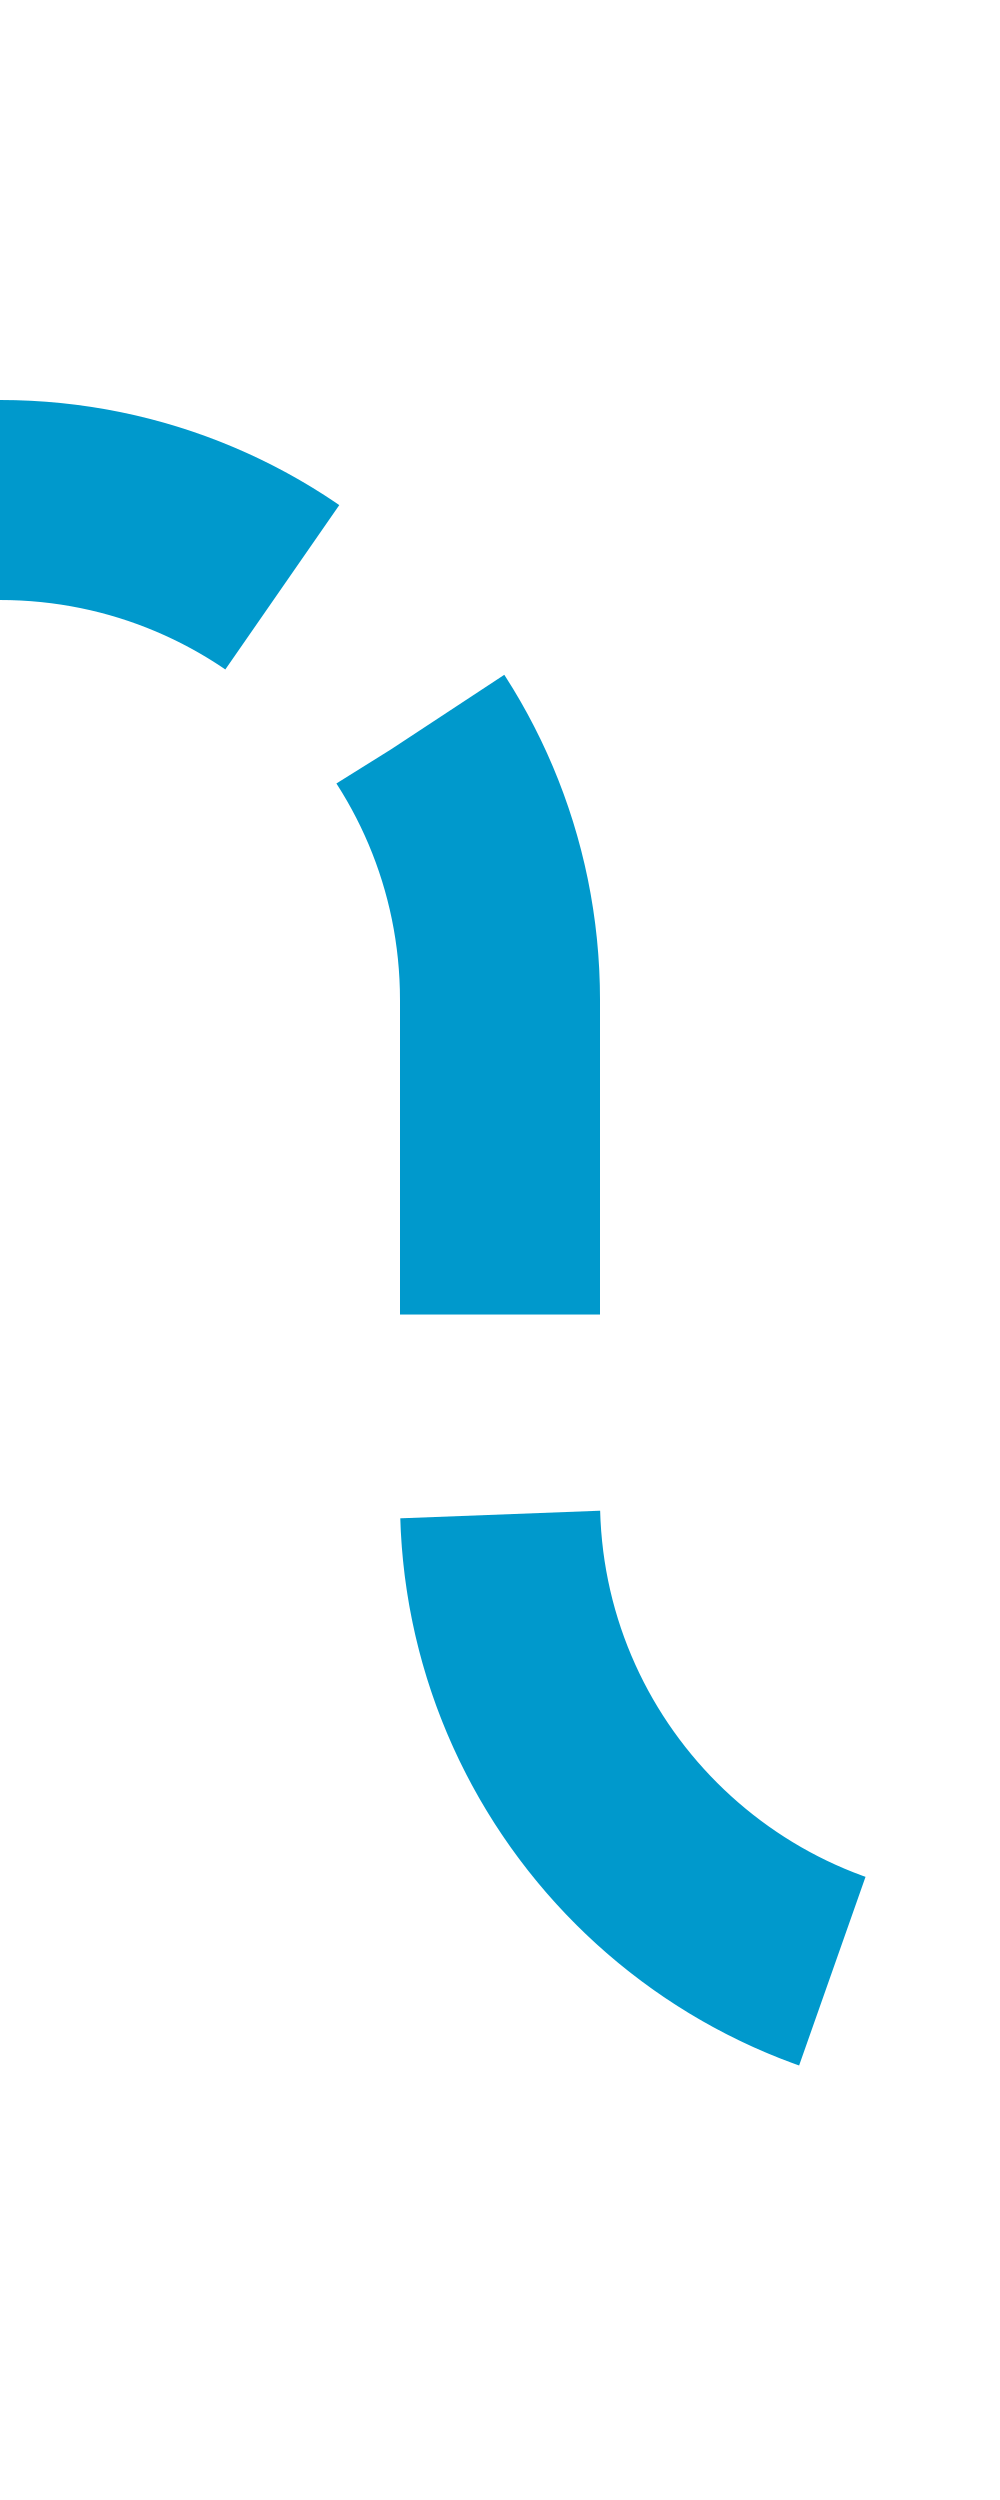
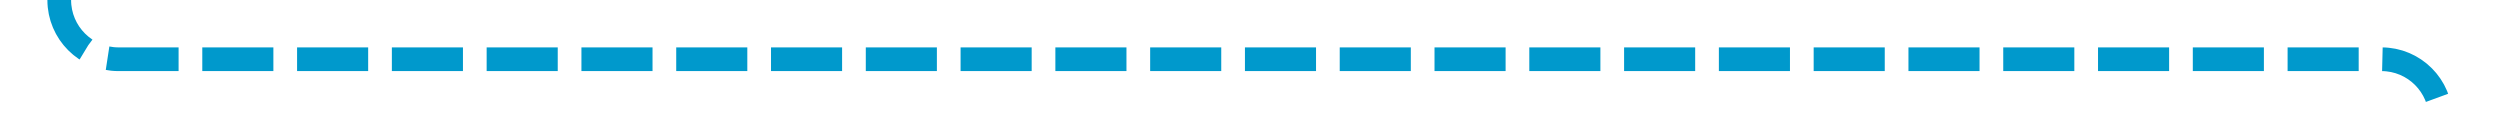
- <svg xmlns="http://www.w3.org/2000/svg" version="1.1" width="10px" height="25px" preserveAspectRatio="xMidYMin meet" viewBox="4486 1149  8 25">
-   <path d="M 4234 1154  L 4485 1154  A 5 5 0 0 1 4490 1159 L 4490 1164  A 5 5 0 0 0 4495 1169 L 4504 1169  " stroke-width="2" stroke-dasharray="6,2" stroke="#0099cc" fill="none" />
-   <path d="M 4498.893 1164.707  L 4503.186 1169  L 4498.893 1173.293  L 4500.307 1174.707  L 4505.307 1169.707  L 4506.014 1169  L 4505.307 1168.293  L 4500.307 1163.293  L 4498.893 1164.707  Z " fill-rule="nonzero" fill="#0099cc" stroke="none" />
+ <svg xmlns="http://www.w3.org/2000/svg" version="1.1" width="211px" height="10px" preserveAspectRatio="xMinYMid meet" viewBox="4183 1216.779  211 8">
+   <path d="M 4389 1232  L 4389 1225.779  A 5 5 0 0 0 4384 1220.779 L 4193 1220.779  A 5 5 0 0 1 4188 1215.779 L 4188 1182  " stroke-width="2" stroke-dasharray="6,2" stroke="#0099cc" fill="none" />
+   <path d="M 4183.707 1187.107  L 4188 1182.814  L 4192.293 1187.107  L 4193.707 1185.693  L 4188.707 1180.693  L 4188 1179.986  L 4187.293 1180.693  L 4182.293 1185.693  L 4183.707 1187.107  Z " fill-rule="nonzero" fill="#0099cc" stroke="none" />
</svg>
